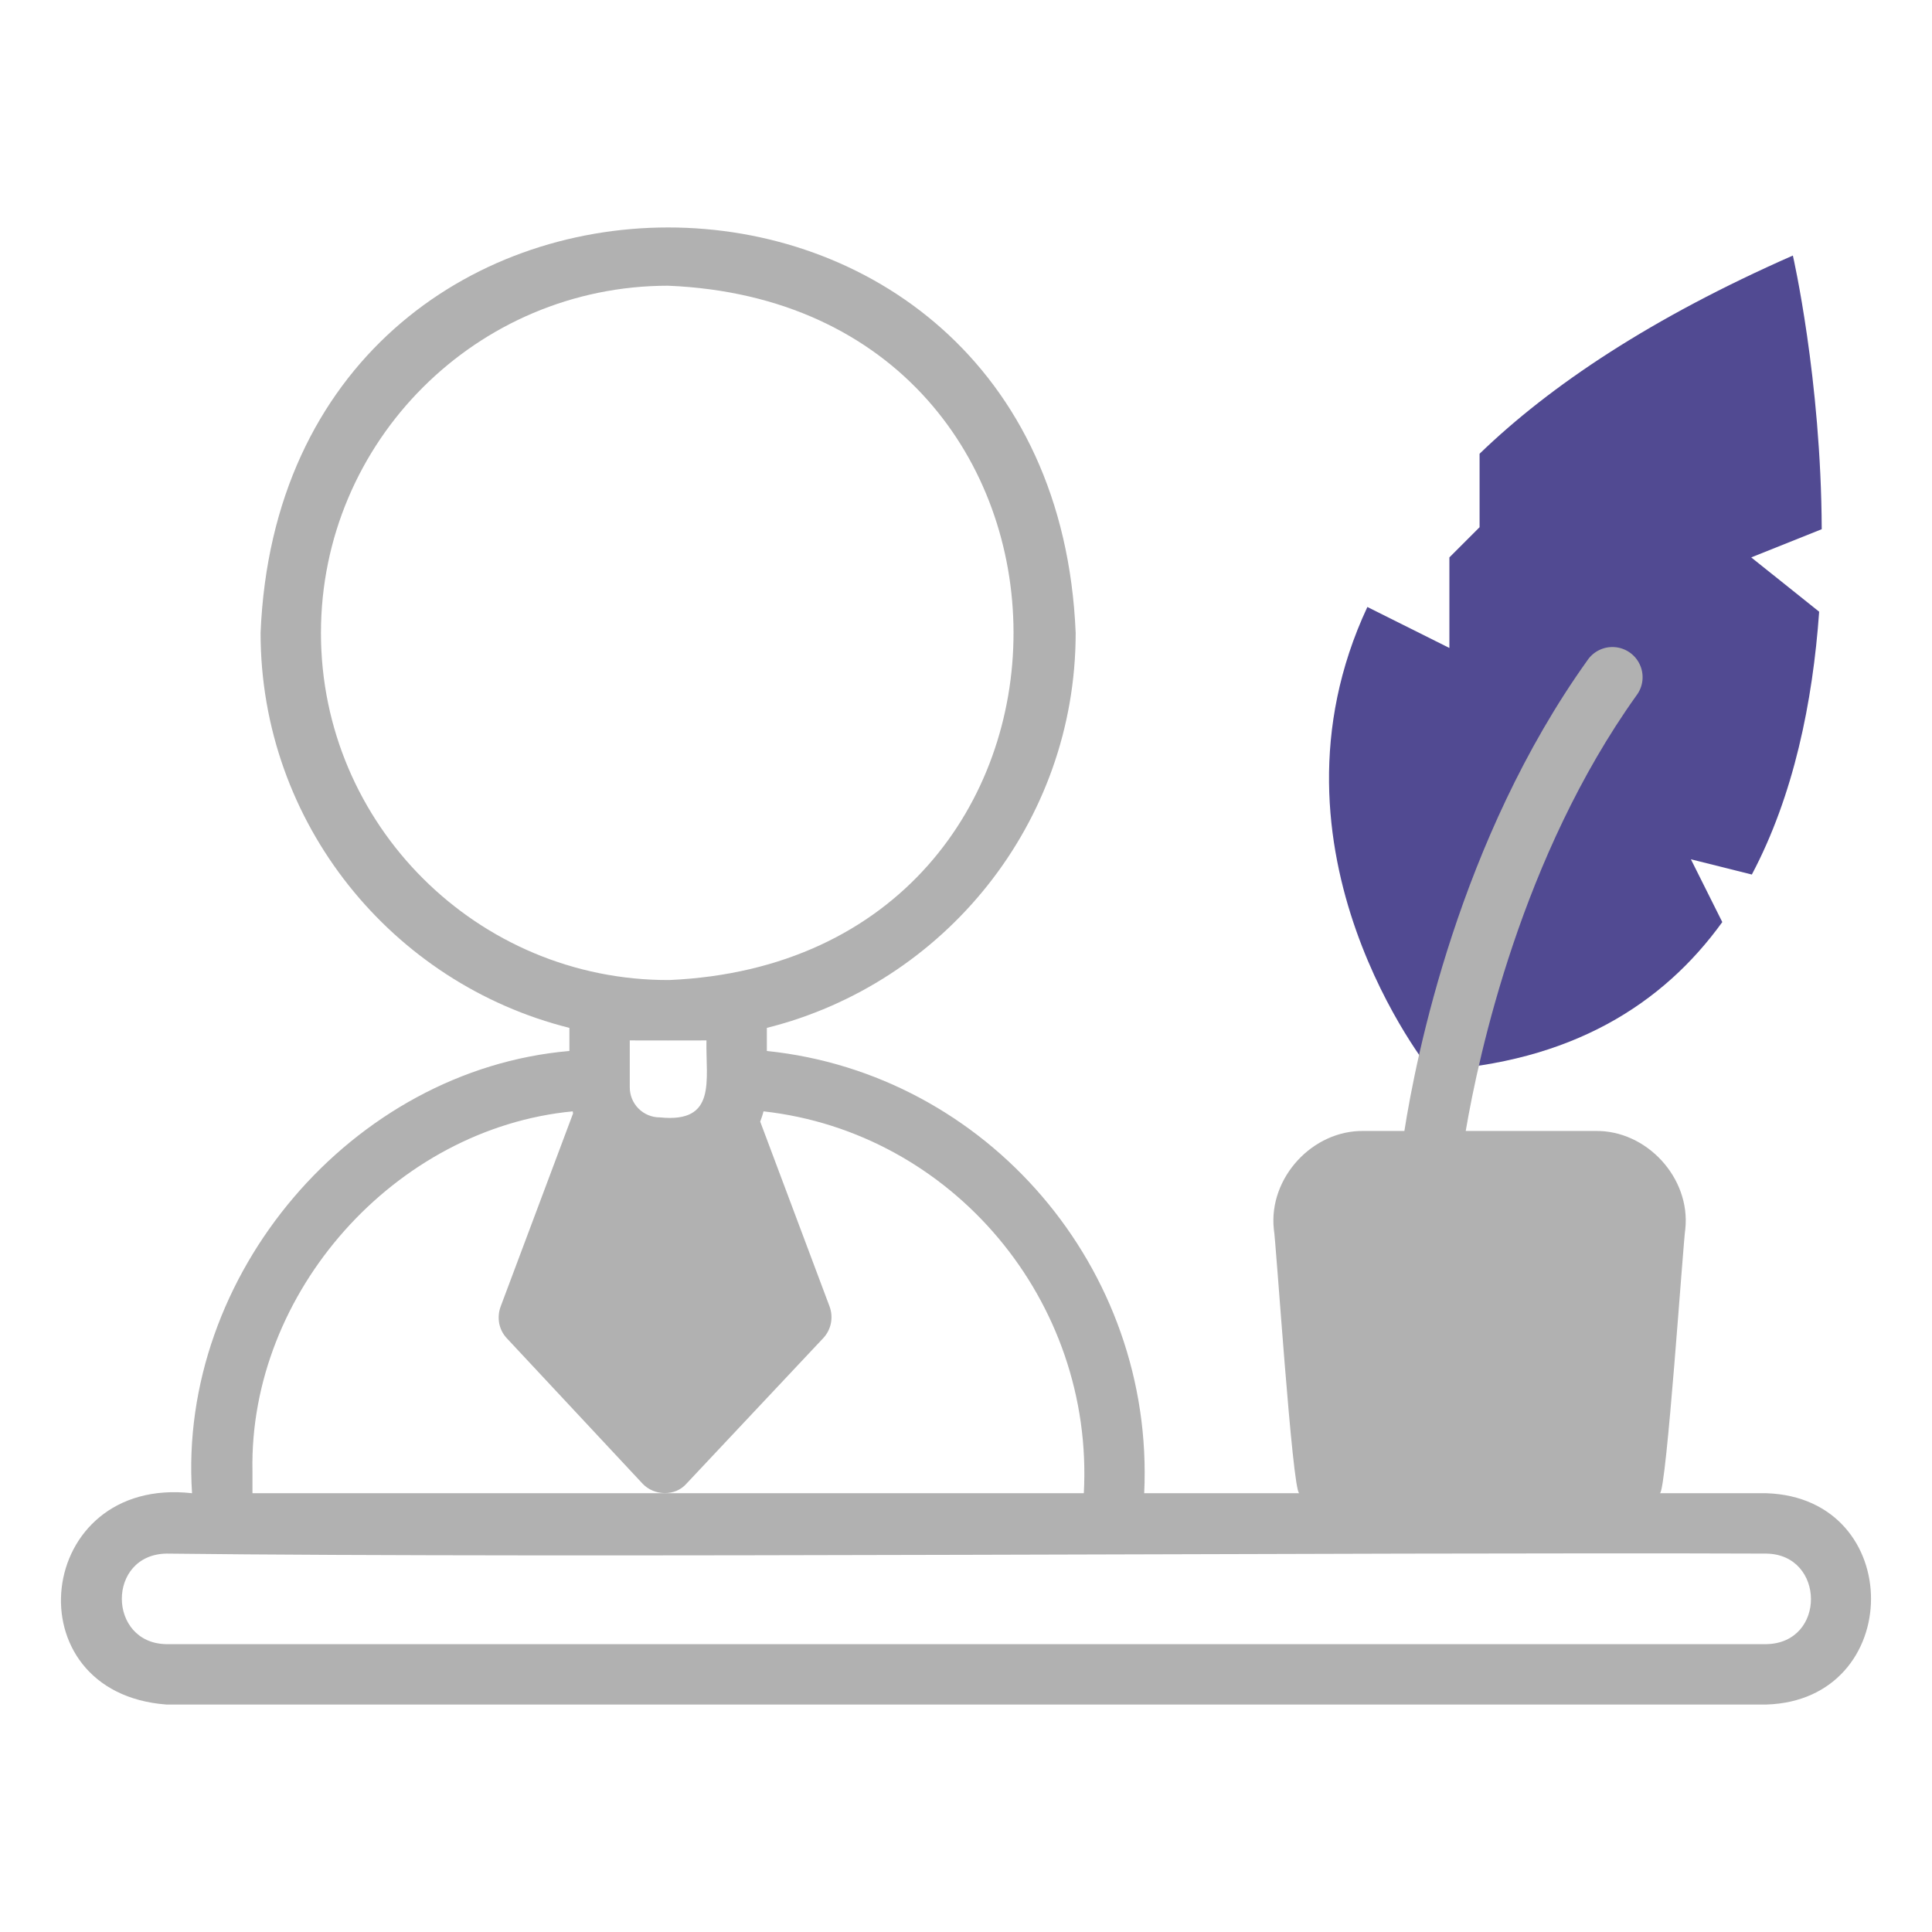
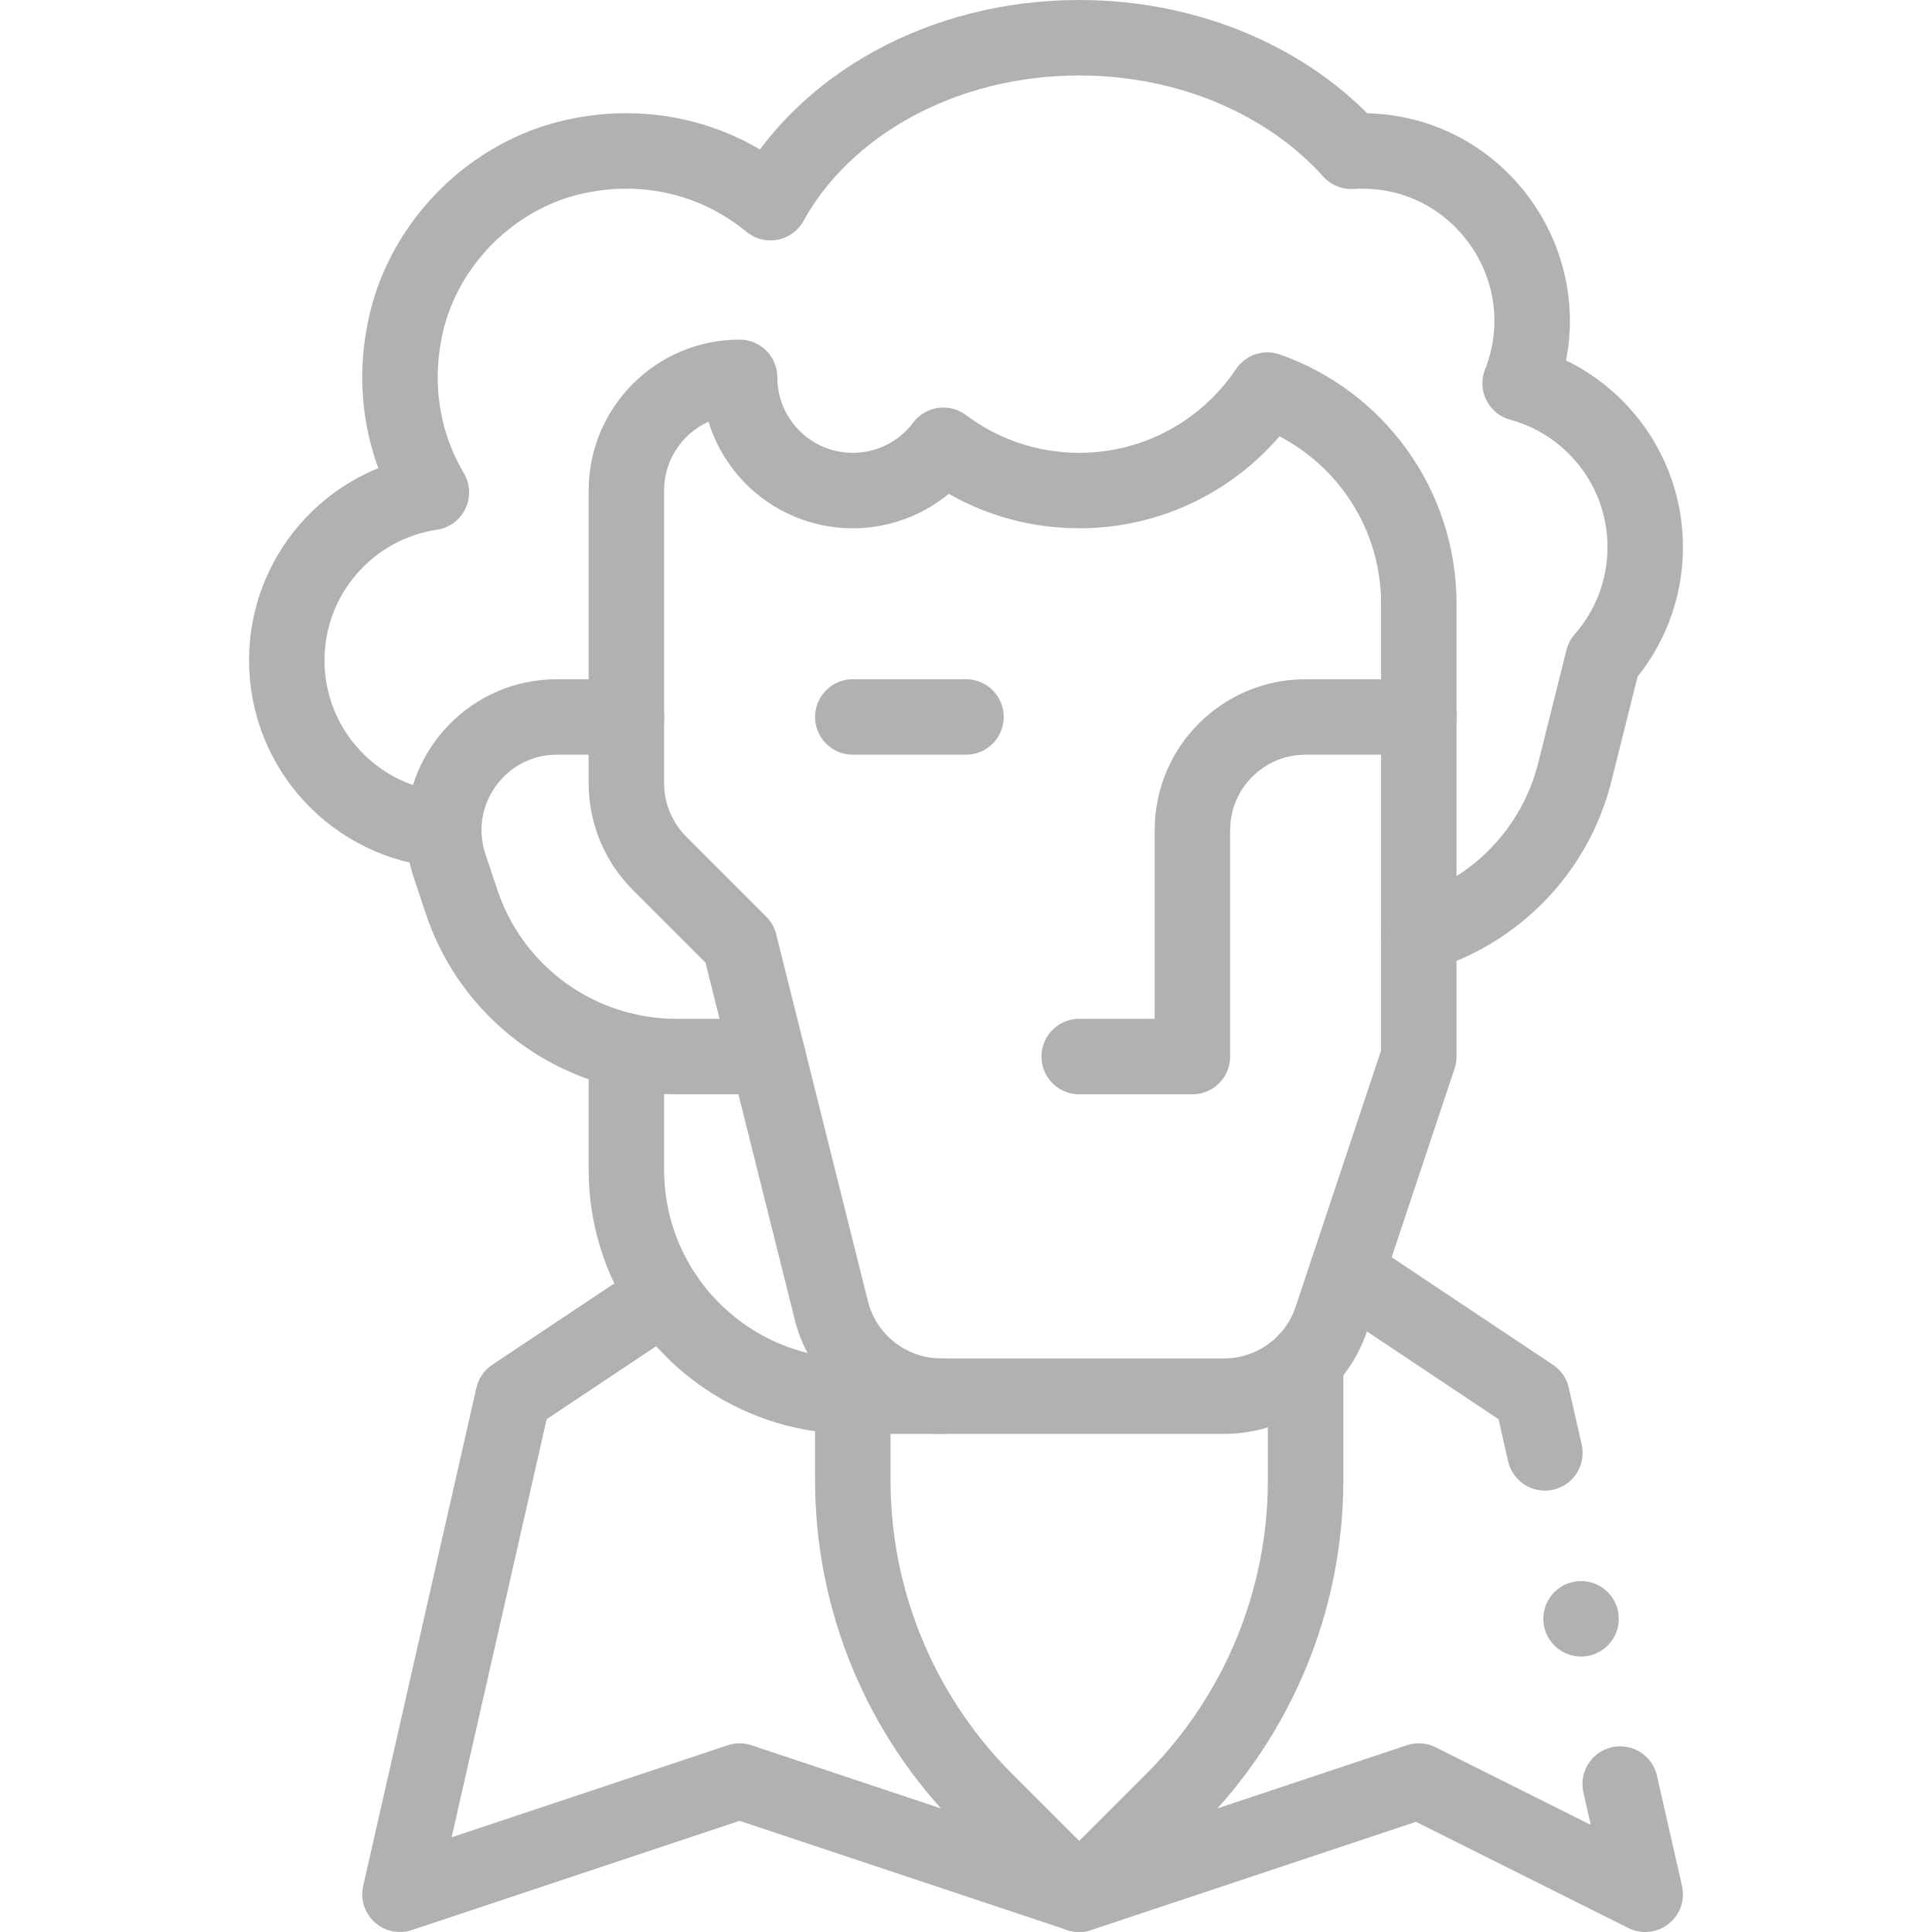
- <svg xmlns="http://www.w3.org/2000/svg" version="1.1" width="512" height="512" x="0" y="0" viewBox="0 0 64 64" style="enable-background:new 0 0 512 512" xml:space="preserve" className="">
+ <svg xmlns="http://www.w3.org/2000/svg" version="1.1" width="512" height="512" x="0" y="0" viewBox="0 0 682.667 682.667" style="enable-background:new 0 0 512 512" xml:space="preserve" className="">
  <g>
-     <path fill="#514a92" d="m56.013 28.465 2.019.505c1.388-2.62 2.018-5.717 2.23-8.706l-2.25-1.799 2.335-.934c-.019-4.986-.956-9.066-.956-9.066-4.68 2.06-8.027 4.294-10.378 6.566v2.434l-1 1v3l-2.717-1.358c-3.786 8.1 2.095 15.358 2.095 15.358 4.657-.259 7.698-2.198 9.662-4.92l-1.04-2.08z" opacity="1" data-original="#f2be22" className="" />
-     <path fill="#b1b1b1" d="M58.513 49.465h-3.527c.217-.04.778-8.419.842-8.75.18-1.696-1.285-3.286-2.99-3.25h-4.284c.437-2.56 1.861-9.113 5.65-14.419a1 1 0 1 0-1.626-1.162c-4.235 5.928-5.668 13.107-6.056 15.581h-1.336c-1.704-.036-3.168 1.554-2.989 3.25.071.356.612 8.677.842 8.75h-5.136c.353-7.446-5.208-13.897-12.5-14.65v-.765c5.866-1.468 10.23-6.769 10.23-13.084-.741-17.911-26.262-17.905-27.001 0 0 6.315 4.364 11.616 10.23 13.084v.765c-7.204.622-12.98 7.426-12.5 14.65-5.223-.591-6.01 6.612-.85 7h53c4.607-.14 4.641-6.849 0-7zM10.632 20.966c0-6.342 5.159-11.501 11.5-11.501 15.235.629 15.265 22.325.04 23-6.351.024-11.543-5.143-11.54-11.499zm11.5 13.501c.04-.002 1.27-.002 1.27-.002-.027 1.329.353 2.745-1.54 2.55a.993.993 0 0 1-1-1v-1.55s1.232 0 1.27.002zM8.363 48.735c-.12-5.93 4.727-11.359 10.61-11.92 0 .03.01.05.01.07l-2.4 6.4c-.13.36-.06.76.2 1.04l4.5 4.82c.383.41 1.087.432 1.46 0l4.53-4.82c.26-.28.34-.68.21-1.04l-2.3-6.13c.04-.11.08-.22.11-.34 6.246.696 10.954 6.276 10.61 12.65H8.363v-.73zm50.15 5.73h-53c-1.957-.03-1.982-2.964 0-3 13.414.157 39.71-.05 53 0 1.95.028 1.99 2.963 0 3z" opacity="1" data-original="#0e5952" className="" />
+     <defs>
+       <clipPath id="a" clipPathUnits="userSpaceOnUse">
+         <path d="M0 512h512V0H0Z" fill="#b1b1b1" opacity="1" data-original="#000000" />
+       </clipPath>
+     </defs>
+     <g clip-path="url(#a)" transform="matrix(1.33333 0 0 -1.33333 0 682.667)">
+       <path d="M0 0v30c0 26.17-16.76 48.43-40.13 56.63C-50.89 70.57-69.21 60-90 60c-13.51 0-25.97 4.46-36 12-5.47-7.29-14.19-12-24-12-16.57 0-30 13.43-30 30-16.57 0-30-13.43-30-30v-77.57c0-7.96 3.16-15.59 8.79-21.22L-180-60l24.32-97.28c3.34-13.35 15.34-22.72 29.1-22.72h74.96c8.34 0 16.08 3.45 21.62 9.2 3.03 3.14 5.4 6.97 6.84 11.31L0-90Z" style="stroke-width:20;stroke-linecap:round;stroke-linejoin:round;stroke-miterlimit:10;stroke-dasharray:none;stroke-opacity:1" transform="translate(376 322)" fill="none" stroke="#b1b1b1" stroke-width="20" stroke-linecap="round" stroke-linejoin="round" stroke-miterlimit="10" stroke-dasharray="none" stroke-opacity="" data-original="#000000" opacity="1" className="" />
+       <path d="M0 0h-18.38C-35.46 0-48.35-13.96-48.4-29.87c-.01-3.16.49-6.4 1.56-9.62l3.16-9.48C-36.94-69.18-20.17-83.96 0-88.52 4.28-89.49 8.72-90 13.25-90H37.5" style="stroke-width:20;stroke-linecap:round;stroke-linejoin:round;stroke-miterlimit:10;stroke-dasharray:none;stroke-opacity:1" transform="translate(166 322)" fill="none" stroke="#b1b1b1" stroke-width="20" stroke-linecap="round" stroke-linejoin="round" stroke-miterlimit="10" stroke-dasharray="none" stroke-opacity="" data-original="#000000" opacity="1" className="" />
+       <path d="M0 0v-31.48c0-12.321 3.71-23.77 10.07-33.291C20.83-80.87 39.18-91.48 60-91.48h23.42" style="stroke-width:20;stroke-linecap:round;stroke-linejoin:round;stroke-miterlimit:10;stroke-dasharray:none;stroke-opacity:1" transform="translate(166 233.48)" fill="none" stroke="#b1b1b1" stroke-width="20" stroke-linecap="round" stroke-linejoin="round" stroke-miterlimit="10" stroke-dasharray="none" stroke-opacity="" data-original="#000000" opacity="1" className="" />
+       <path d="M0 0c-23.26 1.73-41.6 21.16-41.6 44.87 0 22.58 16.63 41.28 38.321 44.51-7.471 12.63-10.441 28.23-6.71 44.61 4.939 21.65 22.769 39.42 44.429 44.31 19.831 4.46 38.51-.89 52.14-12.14 14.231 25.8 45.511 43.71 81.82 43.71 29.491 0 55.68-11.82 72.09-30.09.96.06 1.93.09 2.91.09 31.83 0 53.5-32.18 41.85-61.58 19.101-5.2 33.15-22.67 33.15-43.42 0-11.37-4.219-21.75-11.17-29.67l-7.469-29.88C294.5-5.75 278.45-21.86 258.4-27.72" style="stroke-width:20;stroke-linecap:round;stroke-linejoin:round;stroke-miterlimit:10;stroke-dasharray:none;stroke-opacity:1" transform="translate(117.6 292.13)" fill="none" stroke="#b1b1b1" stroke-width="20" stroke-linecap="round" stroke-linejoin="round" stroke-miterlimit="10" stroke-dasharray="none" stroke-opacity="" data-original="#000000" opacity="1" className="" />
+       <path d="M0 0h-30c-16.57 0-30-13.43-30-30v-60h-30" style="stroke-width:20;stroke-linecap:round;stroke-linejoin:round;stroke-miterlimit:10;stroke-dasharray:none;stroke-opacity:1" transform="translate(376 322)" fill="none" stroke="#b1b1b1" stroke-width="20" stroke-linecap="round" stroke-linejoin="round" stroke-miterlimit="10" stroke-dasharray="none" stroke-opacity="" data-original="#000000" opacity="1" className="" />
+       <path d="M0 0h30" style="stroke-width:20;stroke-linecap:round;stroke-linejoin:round;stroke-miterlimit:10;stroke-dasharray:none;stroke-opacity:1" transform="translate(226 322)" fill="none" stroke="#b1b1b1" stroke-width="20" stroke-linecap="round" stroke-linejoin="round" stroke-miterlimit="10" stroke-dasharray="none" stroke-opacity="" data-original="#000000" opacity="1" className="" />
+       <path d="M0 0v-22.29c0-31.83 12.64-62.35 35.15-84.86L60-132l24.85 24.85A119.999 119.999 0 0 1 120-22.29V9.2" style="stroke-width:20;stroke-linecap:round;stroke-linejoin:round;stroke-miterlimit:10;stroke-dasharray:none;stroke-opacity:1" transform="translate(226 142)" fill="none" stroke="#b1b1b1" stroke-width="20" stroke-linecap="round" stroke-linejoin="round" stroke-miterlimit="10" stroke-dasharray="none" stroke-opacity="" data-original="#000000" opacity="1" className="" />
+       <path d="M0 0c0-5.522-4.478-10-10-10S-20-5.522-20 0s4.478 10 10 10S0 5.522 0 0" style="fill-opacity:1;fill-rule:nonzero;stroke:none" transform="translate(429 83)" fill="#b1b1b1" data-original="#000000" opacity="1" />
+       <path d="m0 0-40.07-26.71-30-132 90 30 90-30 90 30 60-30-6.638 29.204" style="stroke-width:20;stroke-linecap:round;stroke-linejoin:round;stroke-miterlimit:10;stroke-dasharray:none;stroke-opacity:1" transform="translate(176.07 168.71)" fill="none" stroke="#b1b1b1" stroke-width="20" stroke-linecap="round" stroke-linejoin="round" stroke-miterlimit="10" stroke-dasharray="none" stroke-opacity="" data-original="#000000" opacity="1" className="" />
+       <path d="m0 0-3.415 15.027-49.09 32.731" style="stroke-width:20;stroke-linecap:round;stroke-linejoin:round;stroke-miterlimit:10;stroke-dasharray:none;stroke-opacity:1" transform="translate(409.415 126.973)" fill="none" stroke="#b1b1b1" stroke-width="20" stroke-linecap="round" stroke-linejoin="round" stroke-miterlimit="10" stroke-dasharray="none" stroke-opacity="" data-original="#000000" opacity="1" className="" />
+     </g>
  </g>
</svg>
